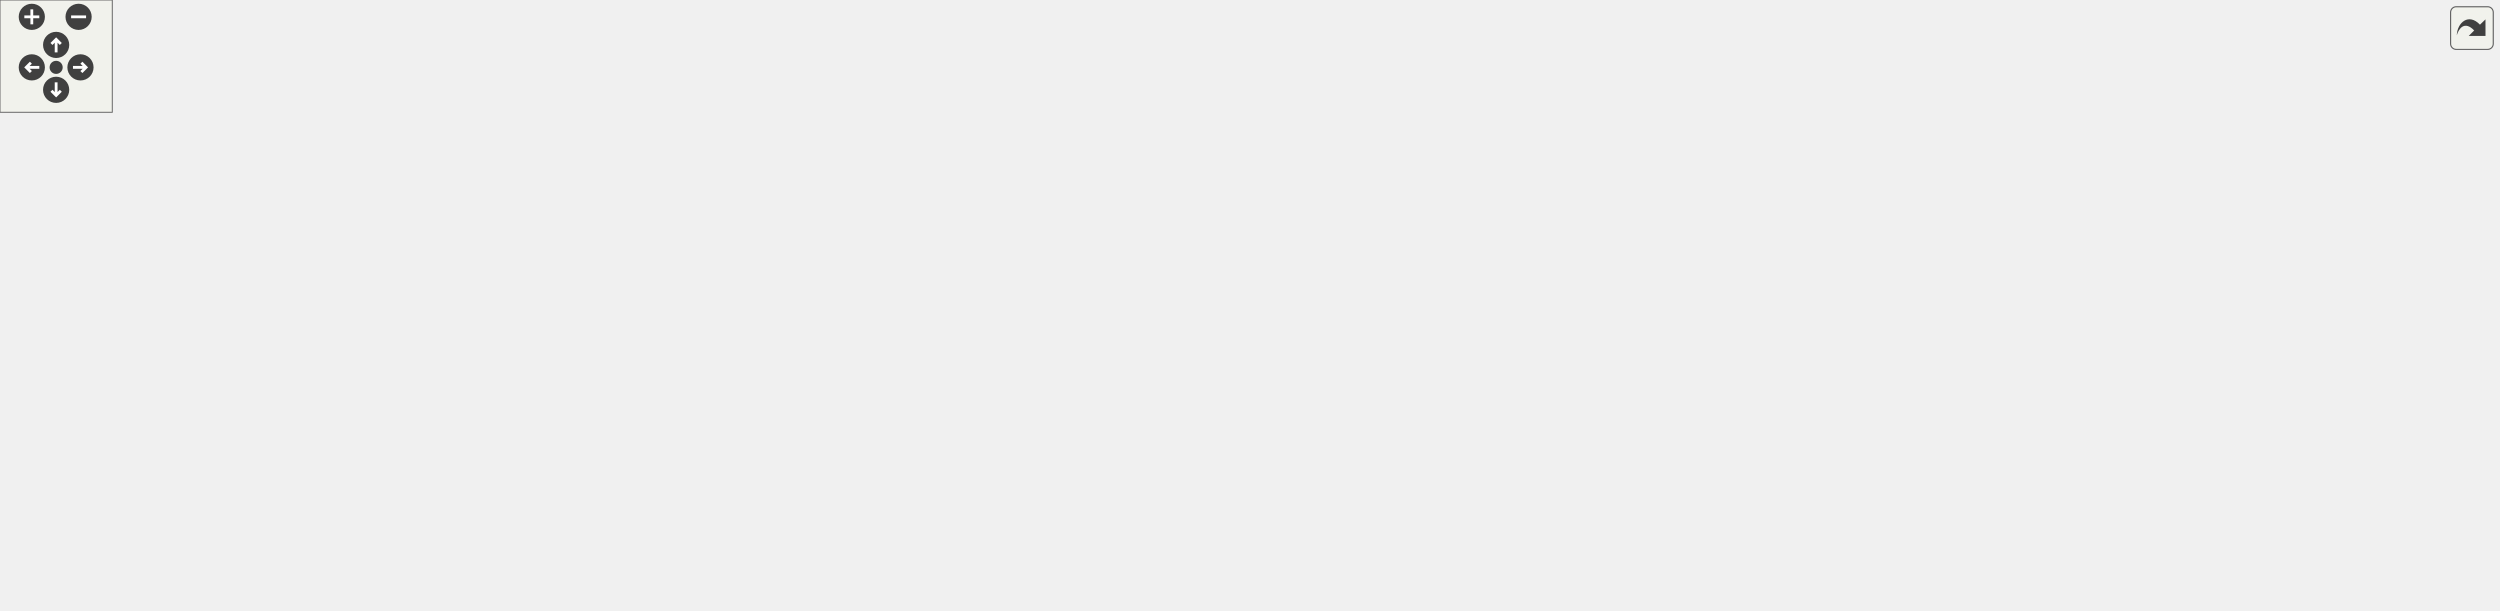
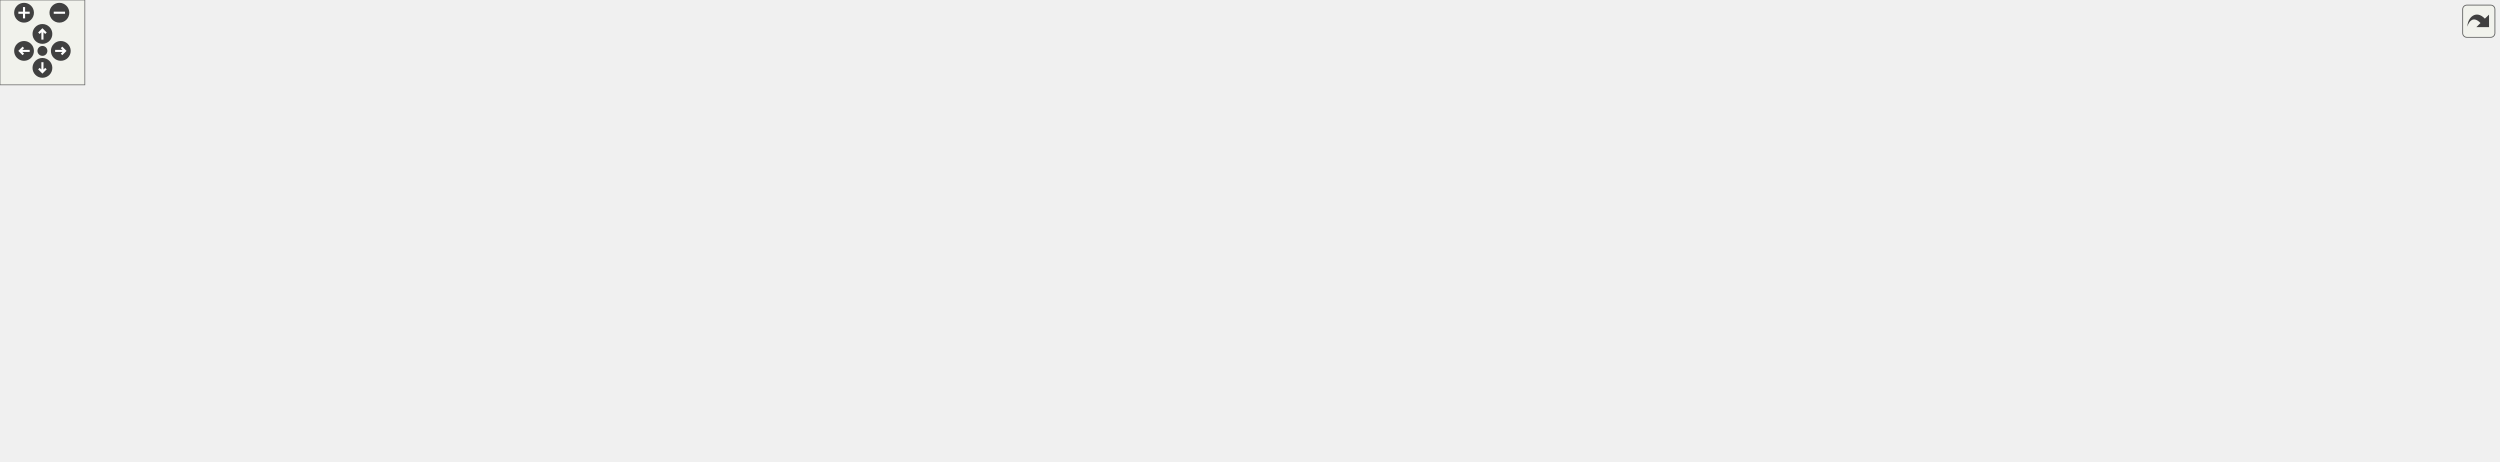
<svg xmlns="http://www.w3.org/2000/svg" xmlns:xlink="http://www.w3.org/1999/xlink" id="main" version="1.1" xml:space="preserve">
  <style type="text/css">
.edge:hover path { stroke: red; }
.edge:hover polygon { stroke: red; fill: red; }
</style>
  <defs>
    <circle id="rim" cx="0" cy="0" r="7" />
    <circle id="rim2" cx="0" cy="0" r="3.5" />
    <g id="zoomPlus">
      <use xlink:href="#rim" fill="#404040">
        <set attributeName="fill" to="#808080" begin="zoomplus.mouseover" end="zoomplus.mouseout" />
      </use>
      <path d="M-4,0h8M0,-4v8" fill="none" stroke="white" stroke-width="1.5" pointer-events="none" />
    </g>
    <g id="zoomMin">
      <use xlink:href="#rim" fill="#404040">
        <set attributeName="fill" to="#808080" begin="zoomminus.mouseover" end="zoomminus.mouseout" />
      </use>
      <path d="M-4,0h8" fill="none" stroke="white" stroke-width="1.5" pointer-events="none" />
    </g>
    <g id="dirArrow">
      <path fill="none" stroke="white" stroke-width="1.5" d="M0,-3.0v7 M-2.5,-0.5L0,-3.0L2.5,-0.5" />
    </g>
    <g id="resetDef">
      <use xlink:href="#rim2" fill="#404040">
        <set attributeName="fill" to="#808080" begin="reset.mouseover" end="reset.mouseout" />
      </use>
    </g>
  </defs>
  <svg id="graph" class="graph">
    <g id="viewport">
      <g id="node1" class="node">
        <g id="a_node1">
          <a xlink:title=" ">
-             <polygon fill="#bfbfbf" stroke="black" points="736.5,-235.5 736.5,-265.5 853.5,-265.5 853.5,-235.5 736.5,-235.5" />
-             <text text-anchor="start" x="744.5" y="-253.5" font-family="Helvetica,sans-Serif" font-size="10.00">src/gui/screen_game</text>
-             <text text-anchor="middle" x="795" y="-242.5" font-family="Helvetica,sans-Serif" font-size="10.00">/screen_game.cpp</text>
+             <polygon fill="#bfbfbf" stroke="black" points="788.5,-235.5 788.5,-265.5 905.5,-265.5 905.5,-235.5 788.5,-235.5" />
+             <text text-anchor="start" x="796.5" y="-253.5" font-family="Helvetica,sans-Serif" font-size="10.00">src/gui/screen_game</text>
+             <text text-anchor="middle" x="847" y="-242.5" font-family="Helvetica,sans-Serif" font-size="10.00">/screen_game.cpp</text>
          </a>
        </g>
      </g>
      <g id="node2" class="node">
        <g id="a_node2">
          <a xlink:href="screen__game_8h.html" target="_top" xlink:title=" ">
-             <polygon fill="none" stroke="black" points="633.5,-179.5 633.5,-198.5 724.5,-198.5 724.5,-179.5 633.5,-179.5" />
-             <text text-anchor="middle" x="679" y="-186.5" font-family="Helvetica,sans-Serif" font-size="10.00">screen_game.h</text>
+             <polygon fill="none" stroke="black" points="685.5,-179.5 685.5,-198.5 776.5,-198.5 776.5,-179.5 685.5,-179.5" />
+             <text text-anchor="middle" x="731" y="-186.5" font-family="Helvetica,sans-Serif" font-size="10.00">screen_game.h</text>
          </a>
        </g>
      </g>
      <g id="edge1" class="edge">
-         <path fill="none" stroke="midnightblue" d="M767.51,-235.4C748.57,-225.68 723.56,-212.86 704.96,-203.31" />
-         <polygon fill="midnightblue" stroke="midnightblue" points="706.37,-200.11 695.88,-198.66 703.18,-206.34 706.37,-200.11" />
-       </g>
-       <g id="node25" class="node">
-         <g id="a_node25">
-           <a xlink:title=" ">
-             <polygon fill="none" stroke="#bfbfbf" points="742.5,-179.5 742.5,-198.5 847.5,-198.5 847.5,-179.5 742.5,-179.5" />
-             <text text-anchor="middle" x="795" y="-186.5" font-family="Helvetica,sans-Serif" font-size="10.00">ui_screen_game.h</text>
-           </a>
-         </g>
-       </g>
-       <g id="edge28" class="edge">
-         <path fill="none" stroke="midnightblue" d="M795,-235.4C795,-227.47 795,-217.46 795,-208.86" />
-         <polygon fill="midnightblue" stroke="midnightblue" points="798.5,-208.66 795,-198.66 791.5,-208.66 798.5,-208.66" />
-       </g>
-       <g id="node26" class="node">
-         <g id="a_node26">
-           <a xlink:title=" ">
-             <polygon fill="none" stroke="#bfbfbf" points="866,-179.5 866,-198.5 926,-198.5 926,-179.5 866,-179.5" />
-             <text text-anchor="middle" x="896" y="-186.5" font-family="Helvetica,sans-Serif" font-size="10.00">iostream</text>
-           </a>
-         </g>
-       </g>
-       <g id="edge29" class="edge">
-         <path fill="none" stroke="midnightblue" d="M818.94,-235.4C835.13,-225.86 856.41,-213.32 872.5,-203.84" />
-         <polygon fill="midnightblue" stroke="midnightblue" points="874.46,-206.75 881.3,-198.66 870.91,-200.72 874.46,-206.75" />
+         <path fill="none" stroke="midnightblue" d="M819.51,-235.4C800.57,-225.68 775.56,-212.86 756.96,-203.31" />
+         <polygon fill="midnightblue" stroke="midnightblue" points="758.37,-200.11 747.88,-198.66 755.18,-206.34 758.37,-200.11" />
+       </g>
+       <g id="node28" class="node">
+         <g id="a_node28">
+           <a xlink:title=" ">
+             <polygon fill="none" stroke="#bfbfbf" points="794.5,-179.5 794.5,-198.5 899.5,-198.5 899.5,-179.5 794.5,-179.5" />
+             <text text-anchor="middle" x="847" y="-186.5" font-family="Helvetica,sans-Serif" font-size="10.00">ui_screen_game.h</text>
+           </a>
+         </g>
+       </g>
+       <g id="edge33" class="edge">
+         <path fill="none" stroke="midnightblue" d="M847,-235.4C847,-227.47 847,-217.46 847,-208.86" />
+         <polygon fill="midnightblue" stroke="midnightblue" points="850.5,-208.66 847,-198.66 843.5,-208.66 850.5,-208.66" />
+       </g>
+       <g id="node29" class="node">
+         <g id="a_node29">
+           <a xlink:title=" ">
+             <polygon fill="none" stroke="#bfbfbf" points="918,-179.5 918,-198.5 978,-198.5 978,-179.5 918,-179.5" />
+             <text text-anchor="middle" x="948" y="-186.5" font-family="Helvetica,sans-Serif" font-size="10.00">iostream</text>
+           </a>
+         </g>
+       </g>
+       <g id="edge34" class="edge">
+         <path fill="none" stroke="midnightblue" d="M870.94,-235.4C887.13,-225.86 908.41,-213.32 924.5,-203.84" />
+         <polygon fill="midnightblue" stroke="midnightblue" points="926.46,-206.75 933.3,-198.66 922.91,-200.72 926.46,-206.75" />
      </g>
      <g id="node3" class="node">
        <g id="a_node3">
          <a xlink:title=" ">
            <polygon fill="none" stroke="#bfbfbf" points="0,-118 0,-137 134,-137 134,-118 0,-118" />
            <text text-anchor="middle" x="67" y="-125" font-family="Helvetica,sans-Serif" font-size="10.00">QGraphicsColorizeEffect</text>
          </a>
        </g>
      </g>
      <g id="edge2" class="edge">
-         <path fill="none" stroke="midnightblue" d="M633.29,-185.78C540.53,-180.92 323.64,-167.75 143,-143 134.68,-141.86 125.89,-140.41 117.35,-138.87" />
-         <polygon fill="midnightblue" stroke="midnightblue" points="117.97,-135.43 107.5,-137.04 116.69,-142.31 117.97,-135.43" />
+         <path fill="none" stroke="midnightblue" d="M685.45,-186.26C586.41,-182.08 344.19,-169.81 143,-143 134.58,-141.88 125.68,-140.43 117.05,-138.87" />
+         <polygon fill="midnightblue" stroke="midnightblue" points="117.57,-135.41 107.09,-137.02 116.29,-142.29 117.57,-135.41" />
      </g>
      <g id="node4" class="node">
        <g id="a_node4">
          <a xlink:title=" ">
            <polygon fill="none" stroke="#bfbfbf" points="152,-118 152,-137 274,-137 274,-118 152,-118" />
            <text text-anchor="middle" x="213" y="-125" font-family="Helvetica,sans-Serif" font-size="10.00">QGraphicsEllipseItem</text>
          </a>
        </g>
      </g>
      <g id="edge3" class="edge">
-         <path fill="none" stroke="midnightblue" d="M633.38,-184.18C559.51,-177.68 409.23,-163.2 283,-143 275.84,-141.85 268.3,-140.48 260.93,-139.03" />
-         <polygon fill="midnightblue" stroke="midnightblue" points="261.52,-135.58 251.03,-137.03 260.14,-142.44 261.52,-135.58" />
+         <path fill="none" stroke="midnightblue" d="M685.33,-184.99C604.09,-179.29 429.23,-165.43 283,-143 275.75,-141.89 268.11,-140.52 260.65,-139.06" />
+         <polygon fill="midnightblue" stroke="midnightblue" points="261.15,-135.59 250.65,-137.05 259.76,-142.45 261.15,-135.59" />
      </g>
      <g id="node5" class="node">
        <g id="a_node5">
          <a xlink:title=" ">
            <polygon fill="none" stroke="#bfbfbf" points="292,-118 292,-137 432,-137 432,-118 292,-118" />
            <text text-anchor="middle" x="362" y="-125" font-family="Helvetica,sans-Serif" font-size="10.00">QGraphicsItemAnimation</text>
          </a>
        </g>
      </g>
      <g id="edge4" class="edge">
-         <path fill="none" stroke="midnightblue" d="M633.58,-179.48C576.5,-168.76 478.58,-150.38 417.23,-138.87" />
-         <polygon fill="midnightblue" stroke="midnightblue" points="417.81,-135.41 407.33,-137.01 416.52,-142.29 417.81,-135.41" />
+         <path fill="none" stroke="midnightblue" d="M685.06,-180.95C628.71,-172.26 530.26,-156.92 446,-143 437.81,-141.65 429.19,-140.19 420.7,-138.74" />
+         <polygon fill="midnightblue" stroke="midnightblue" points="421.29,-135.29 410.84,-137.05 420.1,-142.19 421.29,-135.29" />
      </g>
      <g id="node6" class="node">
        <g id="a_node6">
          <a xlink:title=" ">
-             <polygon fill="none" stroke="#bfbfbf" points="232,-56.5 232,-75.5 328,-75.5 328,-56.5 232,-56.5" />
-             <text text-anchor="middle" x="280" y="-63.5" font-family="Helvetica,sans-Serif" font-size="10.00">QGraphicsScene</text>
+             <polygon fill="none" stroke="#bfbfbf" points="407,-56.5 407,-75.5 503,-75.5 503,-56.5 407,-56.5" />
+             <text text-anchor="middle" x="455" y="-63.5" font-family="Helvetica,sans-Serif" font-size="10.00">QGraphicsScene</text>
          </a>
        </g>
      </g>
      <g id="edge5" class="edge">
-         <path fill="none" stroke="midnightblue" d="M633.34,-183.78C591.46,-178.54 528.61,-167.13 479,-143 459.4,-133.46 460.35,-122.03 441,-112 408.8,-95.3 369.67,-84.18 338.05,-77.17" />
-         <polygon fill="midnightblue" stroke="midnightblue" points="338.58,-73.71 328.07,-75.04 337.11,-80.55 338.58,-73.71" />
+         <path fill="none" stroke="midnightblue" d="M685.24,-185.42C621.11,-180.89 509.01,-169.36 479,-143 462.63,-128.62 457.32,-103.16 455.65,-85.71" />
+         <polygon fill="midnightblue" stroke="midnightblue" points="459.14,-85.34 455.01,-75.59 452.15,-85.79 459.14,-85.34" />
      </g>
      <g id="node7" class="node">
        <g id="a_node7">
          <a xlink:title=" ">
-             <polygon fill="none" stroke="#bfbfbf" points="598.5,-56.5 598.5,-75.5 705.5,-75.5 705.5,-56.5 598.5,-56.5" />
-             <text text-anchor="middle" x="652" y="-63.5" font-family="Helvetica,sans-Serif" font-size="10.00">QGraphicsSvgItem</text>
+             <polygon fill="none" stroke="#bfbfbf" points="690.5,-56.5 690.5,-75.5 797.5,-75.5 797.5,-56.5 690.5,-56.5" />
+             <text text-anchor="middle" x="744" y="-63.5" font-family="Helvetica,sans-Serif" font-size="10.00">QGraphicsSvgItem</text>
          </a>
        </g>
      </g>
      <g id="edge6" class="edge">
-         <path fill="none" stroke="midnightblue" d="M672.75,-179.2C666.94,-170.48 658.66,-156.5 655,-143 649.88,-124.11 649.68,-101.62 650.42,-86.03" />
-         <polygon fill="midnightblue" stroke="midnightblue" points="653.94,-85.83 651.11,-75.62 646.96,-85.37 653.94,-85.83" />
+         <path fill="none" stroke="midnightblue" d="M766.49,-179.46C798.17,-171.03 841.05,-157.36 851,-143 858.85,-131.68 858.62,-123.48 851,-112 840.22,-95.78 822.34,-85.39 804.24,-78.75" />
+         <polygon fill="midnightblue" stroke="midnightblue" points="805.1,-75.34 794.51,-75.51 802.9,-81.99 805.1,-75.34" />
      </g>
      <g id="node8" class="node">
        <g id="a_node8">
          <a xlink:title=" ">
-             <polygon fill="none" stroke="#bfbfbf" points="838.5,-118 838.5,-137 891.5,-137 891.5,-118 838.5,-118" />
-             <text text-anchor="middle" x="865" y="-125" font-family="Helvetica,sans-Serif" font-size="10.00">QString</text>
+             <polygon fill="none" stroke="#bfbfbf" points="625.5,-118 625.5,-137 678.5,-137 678.5,-118 625.5,-118" />
+             <text text-anchor="middle" x="652" y="-125" font-family="Helvetica,sans-Serif" font-size="10.00">QString</text>
          </a>
        </g>
      </g>
      <g id="edge7" class="edge">
-         <path fill="none" stroke="midnightblue" d="M707.72,-179.45C737.05,-170.63 783.85,-156.32 824,-143 826.45,-142.19 828.97,-141.34 831.5,-140.47" />
-         <polygon fill="midnightblue" stroke="midnightblue" points="832.91,-143.68 841.21,-137.09 830.61,-137.07 832.91,-143.68" />
+         <path fill="none" stroke="midnightblue" d="M719.68,-179.48C707.13,-170.02 686.65,-154.6 671.5,-143.19" />
+         <polygon fill="midnightblue" stroke="midnightblue" points="673.39,-140.23 663.3,-137.01 669.18,-145.82 673.39,-140.23" />
      </g>
      <g id="node9" class="node">
        <g id="a_node9">
          <a xlink:title=" ">
-             <polygon fill="none" stroke="#bfbfbf" points="909.5,-118 909.5,-137 978.5,-137 978.5,-118 909.5,-118" />
-             <text text-anchor="middle" x="944" y="-125" font-family="Helvetica,sans-Serif" font-size="10.00">QTimeLine</text>
+             <polygon fill="none" stroke="#bfbfbf" points="696.5,-118 696.5,-137 765.5,-137 765.5,-118 696.5,-118" />
+             <text text-anchor="middle" x="731" y="-125" font-family="Helvetica,sans-Serif" font-size="10.00">QTimeLine</text>
          </a>
        </g>
      </g>
      <g id="edge8" class="edge">
-         <path fill="none" stroke="midnightblue" d="M724.65,-180.32C769.59,-172.39 840.02,-158.93 900,-143 903.19,-142.15 906.48,-141.21 909.77,-140.21" />
-         <polygon fill="midnightblue" stroke="midnightblue" points="911,-143.49 919.49,-137.14 908.9,-136.82 911,-143.49" />
+         <path fill="none" stroke="midnightblue" d="M731,-179.48C731,-171.08 731,-157.98 731,-147.16" />
+         <polygon fill="midnightblue" stroke="midnightblue" points="734.5,-147.01 731,-137.01 727.5,-147.01 734.5,-147.01" />
      </g>
      <g id="node10" class="node">
        <g id="a_node10">
          <a xlink:title=" ">
-             <polygon fill="none" stroke="#bfbfbf" points="996.5,-118 996.5,-137 1055.5,-137 1055.5,-118 996.5,-118" />
-             <text text-anchor="middle" x="1026" y="-125" font-family="Helvetica,sans-Serif" font-size="10.00">QWidget</text>
+             <polygon fill="none" stroke="#bfbfbf" points="783.5,-118 783.5,-137 842.5,-137 842.5,-118 783.5,-118" />
+             <text text-anchor="middle" x="813" y="-125" font-family="Helvetica,sans-Serif" font-size="10.00">QWidget</text>
          </a>
        </g>
      </g>
      <g id="edge9" class="edge">
-         <path fill="none" stroke="midnightblue" d="M724.65,-180.31C727.48,-179.86 730.28,-179.42 733,-179 845.69,-161.63 876.48,-171.03 987,-143 989.98,-142.24 993.06,-141.34 996.1,-140.35" />
-         <polygon fill="midnightblue" stroke="midnightblue" points="997.34,-143.63 1005.62,-137.02 995.02,-137.02 997.34,-143.63" />
+         <path fill="none" stroke="midnightblue" d="M742.75,-179.48C755.78,-170.02 777.04,-154.6 792.76,-143.19" />
+         <polygon fill="midnightblue" stroke="midnightblue" points="795.23,-145.71 801.27,-137.01 791.12,-140.05 795.23,-145.71" />
      </g>
      <g id="node11" class="node">
        <g id="a_node11">
          <a xlink:href="constants_8h.html" target="_top" xlink:title=" ">
-             <polygon fill="none" stroke="black" points="1002,-56.5 1002,-75.5 1092,-75.5 1092,-56.5 1002,-56.5" />
-             <text text-anchor="middle" x="1047" y="-63.5" font-family="Helvetica,sans-Serif" font-size="10.00">src/constants.h</text>
+             <polygon fill="none" stroke="black" points="816,-56.5 816,-75.5 906,-75.5 906,-56.5 816,-56.5" />
+             <text text-anchor="middle" x="861" y="-63.5" font-family="Helvetica,sans-Serif" font-size="10.00">src/constants.h</text>
          </a>
        </g>
      </g>
      <g id="edge10" class="edge">
-         <path fill="none" stroke="midnightblue" d="M706.02,-179.49C729.14,-171.64 762.88,-158.83 790,-143 809.12,-131.84 808.94,-121.38 829,-112 843.64,-105.15 932.27,-88.03 991.92,-76.99" />
-         <polygon fill="midnightblue" stroke="midnightblue" points="992.76,-80.4 1001.96,-75.14 991.49,-73.51 992.76,-80.4" />
+         <path fill="none" stroke="midnightblue" d="M774.58,-179.46C810.33,-171.47 856.8,-158.46 868,-143 879.98,-126.45 874.99,-102.26 869.12,-85.64" />
+         <polygon fill="midnightblue" stroke="midnightblue" points="872.23,-83.99 865.31,-75.97 865.72,-86.55 872.23,-83.99" />
      </g>
      <g id="node13" class="node">
        <g id="a_node13">
+           <a xlink:href="gui__point_8h.html" target="_top" xlink:title=" ">
+             <polygon fill="none" stroke="black" points="1288.5,-112.5 1288.5,-142.5 1403.5,-142.5 1403.5,-112.5 1288.5,-112.5" />
+             <text text-anchor="start" x="1296.5" y="-130.5" font-family="Helvetica,sans-Serif" font-size="10.00">src/gui/gui_point/gui</text>
+             <text text-anchor="middle" x="1346" y="-119.5" font-family="Helvetica,sans-Serif" font-size="10.00">_point.h</text>
+           </a>
+         </g>
+       </g>
+       <g id="edge12" class="edge">
+         <path fill="none" stroke="midnightblue" d="M776.63,-180.15C779.46,-179.74 782.27,-179.35 785,-179 962.18,-156.29 1172.14,-140.28 1277.89,-132.97" />
+         <polygon fill="midnightblue" stroke="midnightblue" points="1278.36,-136.44 1288.1,-132.27 1277.88,-129.46 1278.36,-136.44" />
+       </g>
+       <g id="node19" class="node">
+         <g id="a_node19">
          <a xlink:href="gui__scene_8h.html" target="_top" xlink:title=" ">
            <polygon fill="none" stroke="black" points="488.5,-112.5 488.5,-142.5 607.5,-142.5 607.5,-112.5 488.5,-112.5" />
            <text text-anchor="start" x="496.5" y="-130.5" font-family="Helvetica,sans-Serif" font-size="10.00">src/gui/gui_scene/gui</text>
            <text text-anchor="middle" x="548" y="-119.5" font-family="Helvetica,sans-Serif" font-size="10.00">_scene.h</text>
          </a>
        </g>
      </g>
-       <g id="edge12" class="edge">
-         <path fill="none" stroke="midnightblue" d="M660.23,-179.48C641.49,-170.96 612.11,-157.62 588.11,-146.72" />
-         <polygon fill="midnightblue" stroke="midnightblue" points="589.43,-143.47 578.87,-142.52 586.53,-149.85 589.43,-143.47" />
+       <g id="edge18" class="edge">
+         <path fill="none" stroke="midnightblue" d="M704.78,-179.48C677.8,-170.7 635,-156.79 600.94,-145.71" />
+         <polygon fill="midnightblue" stroke="midnightblue" points="601.72,-142.29 591.13,-142.52 599.56,-148.94 601.72,-142.29" />
+       </g>
+       <g id="node22" class="node">
+         <g id="a_node22">
+           <a xlink:href="gui__advantage__bar_8h.html" target="_top" xlink:title=" ">
+             <polygon fill="none" stroke="black" points="1556.5,-112.5 1556.5,-142.5 1677.5,-142.5 1677.5,-112.5 1556.5,-112.5" />
+             <text text-anchor="start" x="1564.5" y="-130.5" font-family="Helvetica,sans-Serif" font-size="10.00">src/gui/screen_game</text>
+             <text text-anchor="middle" x="1617" y="-119.5" font-family="Helvetica,sans-Serif" font-size="10.00">/gui_advantage_bar.h</text>
+           </a>
+         </g>
+       </g>
+       <g id="edge23" class="edge">
+         <path fill="none" stroke="midnightblue" d="M776.62,-180.04C779.45,-179.66 782.26,-179.31 785,-179 1062.84,-147.97 1134.01,-160.91 1413,-143 1457.33,-140.15 1507.05,-136.63 1546.31,-133.76" />
+         <polygon fill="midnightblue" stroke="midnightblue" points="1546.6,-137.25 1556.32,-133.03 1546.09,-130.27 1546.6,-137.25" />
+       </g>
+       <g id="node25" class="node">
+         <g id="a_node25">
+           <a xlink:href="gui__figure_8h.html" target="_top" xlink:title=" ">
+             <polygon fill="none" stroke="black" points="941.5,-112.5 941.5,-142.5 1058.5,-142.5 1058.5,-112.5 941.5,-112.5" />
+             <text text-anchor="start" x="949.5" y="-130.5" font-family="Helvetica,sans-Serif" font-size="10.00">src/gui/screen_game</text>
+             <text text-anchor="middle" x="1000" y="-119.5" font-family="Helvetica,sans-Serif" font-size="10.00">/gui_figure.h</text>
+           </a>
+         </g>
+       </g>
+       <g id="edge27" class="edge">
+         <path fill="none" stroke="midnightblue" d="M769.54,-179.48C811.69,-170.15 880.08,-155.02 931.44,-143.67" />
+         <polygon fill="midnightblue" stroke="midnightblue" points="932.46,-147.02 941.47,-141.45 930.95,-140.19 932.46,-147.02" />
+       </g>
+       <g id="node12" class="node">
+         <g id="a_node12">
+           <a xlink:title=" ">
+             <polygon fill="none" stroke="#bfbfbf" points="833.5,-0.5 833.5,-19.5 888.5,-19.5 888.5,-0.5 833.5,-0.5" />
+             <text text-anchor="middle" x="861" y="-7.5" font-family="Helvetica,sans-Serif" font-size="10.00">QVector</text>
+           </a>
+         </g>
+       </g>
+       <g id="edge11" class="edge">
+         <path fill="none" stroke="midnightblue" d="M861,-56.08C861,-49.01 861,-38.86 861,-29.99" />
+         <polygon fill="midnightblue" stroke="midnightblue" points="864.5,-29.75 861,-19.75 857.5,-29.75 864.5,-29.75" />
+       </g>
+       <g id="node14" class="node">
+         <g id="a_node14">
+           <a xlink:title=" ">
+             <polygon fill="none" stroke="#bfbfbf" points="1426,-56.5 1426,-75.5 1524,-75.5 1524,-56.5 1426,-56.5" />
+             <text text-anchor="middle" x="1475" y="-63.5" font-family="Helvetica,sans-Serif" font-size="10.00">QGraphicsObject</text>
+           </a>
+         </g>
+       </g>
+       <g id="edge13" class="edge">
+         <path fill="none" stroke="midnightblue" d="M1376.57,-112.4C1397.93,-102.55 1426.22,-89.5 1446.98,-79.92" />
+         <polygon fill="midnightblue" stroke="midnightblue" points="1448.61,-83.02 1456.23,-75.66 1445.68,-76.67 1448.61,-83.02" />
+       </g>
+       <g id="node15" class="node">
+         <g id="a_node15">
+           <a xlink:title=" ">
+             <polygon fill="none" stroke="#bfbfbf" points="1284,-56.5 1284,-75.5 1408,-75.5 1408,-56.5 1284,-56.5" />
+             <text text-anchor="middle" x="1346" y="-63.5" font-family="Helvetica,sans-Serif" font-size="10.00">QGraphicsSceneEvent</text>
+           </a>
+         </g>
+       </g>
+       <g id="edge14" class="edge">
+         <path fill="none" stroke="midnightblue" d="M1346,-112.4C1346,-104.47 1346,-94.46 1346,-85.86" />
+         <polygon fill="midnightblue" stroke="midnightblue" points="1349.5,-85.66 1346,-75.66 1342.5,-85.66 1349.5,-85.66" />
+       </g>
+       <g id="node16" class="node">
+         <g id="a_node16">
+           <a xlink:title=" ">
+             <polygon fill="none" stroke="#bfbfbf" points="1542,-56.5 1542,-75.5 1600,-75.5 1600,-56.5 1542,-56.5" />
+             <text text-anchor="middle" x="1571" y="-63.5" font-family="Helvetica,sans-Serif" font-size="10.00">QPainter</text>
+           </a>
+         </g>
+       </g>
+       <g id="edge15" class="edge">
+         <path fill="none" stroke="midnightblue" d="M1399.04,-112.47C1439.77,-101.7 1495.1,-87.07 1531.87,-77.35" />
+         <polygon fill="midnightblue" stroke="midnightblue" points="1532.95,-80.68 1541.73,-74.74 1531.16,-73.91 1532.95,-80.68" />
+       </g>
+       <g id="node17" class="node">
+         <g id="a_node17">
+           <a xlink:href="utils_8h.html" target="_top" xlink:title=" ">
+             <polygon fill="none" stroke="black" points="1202,-56.5 1202,-75.5 1266,-75.5 1266,-56.5 1202,-56.5" />
+             <text text-anchor="middle" x="1234" y="-63.5" font-family="Helvetica,sans-Serif" font-size="10.00">src/utils.h</text>
+           </a>
+         </g>
+       </g>
+       <g id="edge16" class="edge">
+         <path fill="none" stroke="midnightblue" d="M1319.46,-112.4C1301.34,-102.77 1277.46,-90.09 1259.56,-80.58" />
+         <polygon fill="midnightblue" stroke="midnightblue" points="1260.77,-77.26 1250.3,-75.66 1257.49,-83.44 1260.77,-77.26" />
      </g>
      <g id="node18" class="node">
        <g id="a_node18">
-           <a xlink:href="gui__advantage__bar_8h.html" target="_top" xlink:title=" ">
-             <polygon fill="none" stroke="black" points="1140.5,-112.5 1140.5,-142.5 1261.5,-142.5 1261.5,-112.5 1140.5,-112.5" />
-             <text text-anchor="start" x="1148.5" y="-130.5" font-family="Helvetica,sans-Serif" font-size="10.00">src/gui/screen_game</text>
-             <text text-anchor="middle" x="1201" y="-119.5" font-family="Helvetica,sans-Serif" font-size="10.00">/gui_advantage_bar.h</text>
-           </a>
-         </g>
-       </g>
-       <g id="edge18" class="edge">
-         <path fill="none" stroke="midnightblue" d="M724.64,-180.2C727.46,-179.78 730.27,-179.37 733,-179 752.36,-176.34 1004.17,-149.45 1130.18,-136.03" />
-         <polygon fill="midnightblue" stroke="midnightblue" points="1130.56,-139.51 1140.13,-134.97 1129.82,-132.55 1130.56,-139.51" />
-       </g>
-       <g id="node22" class="node">
-         <g id="a_node22">
-           <a xlink:href="gui__figure_8h.html" target="_top" xlink:title=" ">
-             <polygon fill="none" stroke="black" points="664.5,-112.5 664.5,-142.5 781.5,-142.5 781.5,-112.5 664.5,-112.5" />
-             <text text-anchor="start" x="672.5" y="-130.5" font-family="Helvetica,sans-Serif" font-size="10.00">src/gui/screen_game</text>
-             <text text-anchor="middle" x="723" y="-119.5" font-family="Helvetica,sans-Serif" font-size="10.00">/gui_figure.h</text>
-           </a>
-         </g>
+           <a xlink:title=" ">
+             <polygon fill="none" stroke="#bfbfbf" points="1211.5,-0.5 1211.5,-19.5 1256.5,-19.5 1256.5,-0.5 1211.5,-0.5" />
+             <text text-anchor="middle" x="1234" y="-7.5" font-family="Helvetica,sans-Serif" font-size="10.00">utility</text>
+           </a>
+         </g>
+       </g>
+       <g id="edge17" class="edge">
+         <path fill="none" stroke="midnightblue" d="M1234,-56.08C1234,-49.01 1234,-38.86 1234,-29.99" />
+         <polygon fill="midnightblue" stroke="midnightblue" points="1237.5,-29.75 1234,-19.75 1230.5,-29.75 1237.5,-29.75" />
+       </g>
+       <g id="edge19" class="edge">
+         <path fill="none" stroke="midnightblue" d="M525.96,-112.4C511.19,-102.95 491.82,-90.56 477.05,-81.11" />
+         <polygon fill="midnightblue" stroke="midnightblue" points="478.84,-78.1 468.53,-75.66 475.07,-84 478.84,-78.1" />
      </g>
      <g id="edge22" class="edge">
-         <path fill="none" stroke="midnightblue" d="M685.3,-179.48C690.87,-171.94 699.24,-160.63 706.68,-150.57" />
-         <polygon fill="midnightblue" stroke="midnightblue" points="709.5,-152.64 712.63,-142.52 703.87,-148.48 709.5,-152.64" />
-       </g>
-       <g id="node12" class="node">
-         <g id="a_node12">
-           <a xlink:title=" ">
-             <polygon fill="none" stroke="#bfbfbf" points="1019.5,-0.5 1019.5,-19.5 1074.5,-19.5 1074.5,-0.5 1019.5,-0.5" />
-             <text text-anchor="middle" x="1047" y="-7.5" font-family="Helvetica,sans-Serif" font-size="10.00">QVector</text>
-           </a>
-         </g>
-       </g>
-       <g id="edge11" class="edge">
-         <path fill="none" stroke="midnightblue" d="M1047,-56.08C1047,-49.01 1047,-38.86 1047,-29.99" />
-         <polygon fill="midnightblue" stroke="midnightblue" points="1050.5,-29.75 1047,-19.75 1043.5,-29.75 1050.5,-29.75" />
-       </g>
-       <g id="edge13" class="edge">
-         <path fill="none" stroke="midnightblue" d="M488.19,-113.22C440,-102.52 373.12,-87.67 328.29,-77.72" />
-         <polygon fill="midnightblue" stroke="midnightblue" points="329.03,-74.3 318.51,-75.55 327.52,-81.13 329.03,-74.3" />
-       </g>
-       <g id="node14" class="node">
-         <g id="a_node14">
-           <a xlink:title=" ">
-             <polygon fill="none" stroke="#bfbfbf" points="414,-56.5 414,-75.5 498,-75.5 498,-56.5 414,-56.5" />
-             <text text-anchor="middle" x="456" y="-63.5" font-family="Helvetica,sans-Serif" font-size="10.00">QMouseEvent</text>
-           </a>
-         </g>
-       </g>
-       <g id="edge14" class="edge">
-         <path fill="none" stroke="midnightblue" d="M526.2,-112.4C511.59,-102.95 492.43,-90.56 477.82,-81.11" />
-         <polygon fill="midnightblue" stroke="midnightblue" points="479.68,-78.15 469.39,-75.66 475.88,-84.03 479.68,-78.15" />
-       </g>
-       <g id="node15" class="node">
-         <g id="a_node15">
-           <a xlink:title=" ">
-             <polygon fill="none" stroke="#bfbfbf" points="346.5,-56.5 346.5,-75.5 395.5,-75.5 395.5,-56.5 346.5,-56.5" />
-             <text text-anchor="middle" x="371" y="-63.5" font-family="Helvetica,sans-Serif" font-size="10.00">QPoint</text>
-           </a>
-         </g>
-       </g>
-       <g id="edge15" class="edge">
-         <path fill="none" stroke="midnightblue" d="M506.05,-112.4C475.33,-102.07 434.13,-88.22 405.35,-78.55" />
-         <polygon fill="midnightblue" stroke="midnightblue" points="406.32,-75.18 395.73,-75.31 404.09,-81.82 406.32,-75.18" />
-       </g>
-       <g id="node16" class="node">
-         <g id="a_node16">
-           <a xlink:href="utils_8h.html" target="_top" xlink:title=" ">
-             <polygon fill="none" stroke="black" points="516,-56.5 516,-75.5 580,-75.5 580,-56.5 516,-56.5" />
-             <text text-anchor="middle" x="548" y="-63.5" font-family="Helvetica,sans-Serif" font-size="10.00">src/utils.h</text>
-           </a>
-         </g>
-       </g>
-       <g id="edge16" class="edge">
-         <path fill="none" stroke="midnightblue" d="M548,-112.4C548,-104.47 548,-94.46 548,-85.86" />
-         <polygon fill="midnightblue" stroke="midnightblue" points="551.5,-85.66 548,-75.66 544.5,-85.66 551.5,-85.66" />
-       </g>
-       <g id="node17" class="node">
-         <g id="a_node17">
-           <a xlink:title=" ">
-             <polygon fill="none" stroke="#bfbfbf" points="525.5,-0.5 525.5,-19.5 570.5,-19.5 570.5,-0.5 525.5,-0.5" />
-             <text text-anchor="middle" x="548" y="-7.5" font-family="Helvetica,sans-Serif" font-size="10.00">utility</text>
-           </a>
-         </g>
-       </g>
-       <g id="edge17" class="edge">
-         <path fill="none" stroke="midnightblue" d="M548,-56.08C548,-49.01 548,-38.86 548,-29.99" />
-         <polygon fill="midnightblue" stroke="midnightblue" points="551.5,-29.75 548,-19.75 544.5,-29.75 551.5,-29.75" />
-       </g>
-       <g id="node19" class="node">
-         <g id="a_node19">
-           <a xlink:title=" ">
-             <polygon fill="none" stroke="#bfbfbf" points="1110.5,-56.5 1110.5,-75.5 1199.5,-75.5 1199.5,-56.5 1110.5,-56.5" />
-             <text text-anchor="middle" x="1155" y="-63.5" font-family="Helvetica,sans-Serif" font-size="10.00">QGraphicsItem</text>
-           </a>
-         </g>
-       </g>
-       <g id="edge19" class="edge">
-         <path fill="none" stroke="midnightblue" d="M1190.1,-112.4C1183.41,-103.75 1174.82,-92.64 1167.82,-83.58" />
-         <polygon fill="midnightblue" stroke="midnightblue" points="1170.58,-81.43 1161.69,-75.66 1165.04,-85.71 1170.58,-81.43" />
+         <path fill="none" stroke="midnightblue" d="M607.62,-113.27C610.44,-112.8 613.25,-112.38 616,-112 867.33,-77.56 936.79,-110.78 1191.92,-75.92" />
+         <polygon fill="midnightblue" stroke="midnightblue" points="1192.43,-79.39 1201.86,-74.55 1191.47,-72.45 1192.43,-79.39" />
      </g>
      <g id="node20" class="node">
        <g id="a_node20">
          <a xlink:title=" ">
-             <polygon fill="none" stroke="#bfbfbf" points="1217,-56.5 1217,-75.5 1275,-75.5 1275,-56.5 1217,-56.5" />
-             <text text-anchor="middle" x="1246" y="-63.5" font-family="Helvetica,sans-Serif" font-size="10.00">QPainter</text>
+             <polygon fill="none" stroke="#bfbfbf" points="589,-56.5 589,-75.5 673,-75.5 673,-56.5 589,-56.5" />
+             <text text-anchor="middle" x="631" y="-63.5" font-family="Helvetica,sans-Serif" font-size="10.00">QMouseEvent</text>
          </a>
        </g>
      </g>
      <g id="edge20" class="edge">
-         <path fill="none" stroke="midnightblue" d="M1211.66,-112.4C1218.14,-103.84 1226.43,-92.87 1233.25,-83.86" />
-         <polygon fill="midnightblue" stroke="midnightblue" points="1236.21,-85.74 1239.45,-75.66 1230.63,-81.52 1236.21,-85.74" />
+         <path fill="none" stroke="midnightblue" d="M567.67,-112.4C580.6,-103.13 597.49,-91.03 610.57,-81.65" />
+         <polygon fill="midnightblue" stroke="midnightblue" points="612.83,-84.33 618.92,-75.66 608.76,-78.64 612.83,-84.33" />
      </g>
      <g id="node21" class="node">
        <g id="a_node21">
          <a xlink:title=" ">
-             <polygon fill="none" stroke="#bfbfbf" points="1293,-56.5 1293,-75.5 1335,-75.5 1335,-56.5 1293,-56.5" />
-             <text text-anchor="middle" x="1314" y="-63.5" font-family="Helvetica,sans-Serif" font-size="10.00">QPen</text>
+             <polygon fill="none" stroke="#bfbfbf" points="521.5,-56.5 521.5,-75.5 570.5,-75.5 570.5,-56.5 521.5,-56.5" />
+             <text text-anchor="middle" x="546" y="-63.5" font-family="Helvetica,sans-Serif" font-size="10.00">QPoint</text>
          </a>
        </g>
      </g>
      <g id="edge21" class="edge">
-         <path fill="none" stroke="midnightblue" d="M1227.78,-112.4C1246.06,-102.77 1270.15,-90.09 1288.21,-80.58" />
-         <polygon fill="midnightblue" stroke="midnightblue" points="1290.34,-83.41 1297.56,-75.66 1287.08,-77.22 1290.34,-83.41" />
-       </g>
-       <g id="edge24" class="edge">
-         <path fill="none" stroke="midnightblue" d="M706.17,-112.4C695.33,-103.31 681.22,-91.49 670.13,-82.19" />
-         <polygon fill="midnightblue" stroke="midnightblue" points="672.24,-79.4 662.33,-75.66 667.75,-84.76 672.24,-79.4" />
-       </g>
-       <g id="edge26" class="edge">
-         <path fill="none" stroke="midnightblue" d="M781.55,-114.77C786.44,-113.82 791.3,-112.89 796,-112 863.15,-99.31 940.58,-85.56 991.48,-76.65" />
-         <polygon fill="midnightblue" stroke="midnightblue" points="992.36,-80.05 1001.61,-74.88 991.16,-73.15 992.36,-80.05" />
-       </g>
-       <g id="edge27" class="edge">
-         <path fill="none" stroke="midnightblue" d="M681.53,-112.4C651.42,-102.16 611.15,-88.47 582.73,-78.81" />
-         <polygon fill="midnightblue" stroke="midnightblue" points="583.8,-75.48 573.21,-75.57 581.55,-82.1 583.8,-75.48" />
+         <path fill="none" stroke="midnightblue" d="M547.53,-112.4C547.26,-104.47 546.92,-94.46 546.63,-85.86" />
+         <polygon fill="midnightblue" stroke="midnightblue" points="550.13,-85.53 546.29,-75.66 543.13,-85.77 550.13,-85.53" />
+       </g>
+       <g id="edge25" class="edge">
+         <path fill="none" stroke="midnightblue" d="M1606.1,-112.4C1599.41,-103.75 1590.82,-92.64 1583.82,-83.58" />
+         <polygon fill="midnightblue" stroke="midnightblue" points="1586.58,-81.43 1577.69,-75.66 1581.04,-85.71 1586.58,-81.43" />
      </g>
      <g id="node23" class="node">
        <g id="a_node23">
          <a xlink:title=" ">
-             <polygon fill="none" stroke="#bfbfbf" points="828,-56.5 828,-75.5 984,-75.5 984,-56.5 828,-56.5" />
-             <text text-anchor="middle" x="906" y="-63.5" font-family="Helvetica,sans-Serif" font-size="10.00">QGraphicsSceneMouseEvent</text>
-           </a>
-         </g>
-       </g>
-       <g id="edge23" class="edge">
-         <path fill="none" stroke="midnightblue" d="M766.37,-112.4C797.99,-102.12 840.33,-88.35 870.07,-78.68" />
-         <polygon fill="midnightblue" stroke="midnightblue" points="871.21,-81.99 879.64,-75.57 869.05,-75.33 871.21,-81.99" />
+             <polygon fill="none" stroke="#bfbfbf" points="1618.5,-56.5 1618.5,-75.5 1707.5,-75.5 1707.5,-56.5 1618.5,-56.5" />
+             <text text-anchor="middle" x="1663" y="-63.5" font-family="Helvetica,sans-Serif" font-size="10.00">QGraphicsItem</text>
+           </a>
+         </g>
+       </g>
+       <g id="edge24" class="edge">
+         <path fill="none" stroke="midnightblue" d="M1627.9,-112.4C1634.59,-103.75 1643.18,-92.64 1650.18,-83.58" />
+         <polygon fill="midnightblue" stroke="midnightblue" points="1652.96,-85.71 1656.31,-75.66 1647.42,-81.43 1652.96,-85.71" />
      </g>
      <g id="node24" class="node">
        <g id="a_node24">
          <a xlink:title=" ">
-             <polygon fill="none" stroke="#bfbfbf" points="724,-56.5 724,-75.5 810,-75.5 810,-56.5 724,-56.5" />
-             <text text-anchor="middle" x="767" y="-63.5" font-family="Helvetica,sans-Serif" font-size="10.00">QSvgRenderer</text>
-           </a>
-         </g>
-       </g>
-       <g id="edge25" class="edge">
-         <path fill="none" stroke="midnightblue" d="M733.43,-112.4C739.76,-103.84 747.87,-92.87 754.53,-83.86" />
-         <polygon fill="midnightblue" stroke="midnightblue" points="757.47,-85.78 760.6,-75.66 751.84,-81.62 757.47,-85.78" />
+             <polygon fill="none" stroke="#bfbfbf" points="1725,-56.5 1725,-75.5 1767,-75.5 1767,-56.5 1725,-56.5" />
+             <text text-anchor="middle" x="1746" y="-63.5" font-family="Helvetica,sans-Serif" font-size="10.00">QPen</text>
+           </a>
+         </g>
+       </g>
+       <g id="edge26" class="edge">
+         <path fill="none" stroke="midnightblue" d="M1647.57,-112.4C1668.93,-102.55 1697.22,-89.5 1717.98,-79.92" />
+         <polygon fill="midnightblue" stroke="midnightblue" points="1719.61,-83.02 1727.23,-75.66 1716.68,-76.67 1719.61,-83.02" />
+       </g>
+       <g id="edge29" class="edge">
+         <path fill="none" stroke="midnightblue" d="M941.27,-112.85C895.49,-102.21 832.79,-87.64 790.46,-77.8" />
+         <polygon fill="midnightblue" stroke="midnightblue" points="791.23,-74.38 780.7,-75.53 789.64,-81.2 791.23,-74.38" />
+       </g>
+       <g id="edge31" class="edge">
+         <path fill="none" stroke="midnightblue" d="M967.06,-112.4C943.84,-102.46 913.01,-89.26 890.58,-79.66" />
+         <polygon fill="midnightblue" stroke="midnightblue" points="891.8,-76.38 881.23,-75.66 889.04,-82.81 891.8,-76.38" />
+       </g>
+       <g id="edge32" class="edge">
+         <path fill="none" stroke="midnightblue" d="M1055.16,-112.47C1097.08,-101.81 1153.87,-87.37 1192.11,-77.65" />
+         <polygon fill="midnightblue" stroke="midnightblue" points="1193.07,-81.02 1201.9,-75.16 1191.34,-74.24 1193.07,-81.02" />
+       </g>
+       <g id="node26" class="node">
+         <g id="a_node26">
+           <a xlink:title=" ">
+             <polygon fill="none" stroke="#bfbfbf" points="924,-56.5 924,-75.5 1080,-75.5 1080,-56.5 924,-56.5" />
+             <text text-anchor="middle" x="1002" y="-63.5" font-family="Helvetica,sans-Serif" font-size="10.00">QGraphicsSceneMouseEvent</text>
+           </a>
+         </g>
+       </g>
+       <g id="edge28" class="edge">
+         <path fill="none" stroke="midnightblue" d="M1000.47,-112.4C1000.74,-104.47 1001.08,-94.46 1001.37,-85.86" />
+         <polygon fill="midnightblue" stroke="midnightblue" points="1004.87,-85.77 1001.71,-75.66 997.87,-85.53 1004.87,-85.77" />
+       </g>
+       <g id="node27" class="node">
+         <g id="a_node27">
+           <a xlink:title=" ">
+             <polygon fill="none" stroke="#bfbfbf" points="1098,-56.5 1098,-75.5 1184,-75.5 1184,-56.5 1098,-56.5" />
+             <text text-anchor="middle" x="1141" y="-63.5" font-family="Helvetica,sans-Serif" font-size="10.00">QSvgRenderer</text>
+           </a>
+         </g>
+       </g>
+       <g id="edge30" class="edge">
+         <path fill="none" stroke="midnightblue" d="M1033.42,-112.4C1056.97,-102.46 1088.24,-89.26 1110.99,-79.66" />
+         <polygon fill="midnightblue" stroke="midnightblue" points="1112.63,-82.77 1120.48,-75.66 1109.91,-76.32 1112.63,-82.77" />
      </g>
    </g>
  </svg>
  <g id="navigator" transform="translate(0 0)" fill="#404254">
    <rect fill="#f2f5e9" fill-opacity="0.5" stroke="#606060" stroke-width=".5" x="0" y="0" width="60" height="60" />
    <use id="zoomplus" xlink:href="#zoomPlus" x="17" y="9" />
    <use id="zoomminus" xlink:href="#zoomMin" x="42" y="9" />
    <use id="reset" xlink:href="#resetDef" x="30" y="36" />
    <g id="arrowUp" xlink:href="#dirArrow" transform="translate(30 24)">
      <use xlink:href="#rim" fill="#404040">
        <set attributeName="fill" to="#808080" begin="arrowUp.mouseover" end="arrowUp.mouseout" />
      </use>
      <path fill="none" stroke="white" stroke-width="1.5" d="M0,-3.0v7 M-2.5,-0.5L0,-3.0L2.5,-0.5" />
    </g>
    <g id="arrowRight" xlink:href="#dirArrow" transform="rotate(90) translate(36 -43)">
      <use xlink:href="#rim" fill="#404040">
        <set attributeName="fill" to="#808080" begin="arrowRight.mouseover" end="arrowRight.mouseout" />
      </use>
      <path fill="none" stroke="white" stroke-width="1.5" d="M0,-3.0v7 M-2.5,-0.5L0,-3.0L2.5,-0.5" />
    </g>
    <g id="arrowDown" xlink:href="#dirArrow" transform="rotate(180) translate(-30 -48)">
      <use xlink:href="#rim" fill="#404040">
        <set attributeName="fill" to="#808080" begin="arrowDown.mouseover" end="arrowDown.mouseout" />
      </use>
      <path fill="none" stroke="white" stroke-width="1.5" d="M0,-3.0v7 M-2.5,-0.5L0,-3.0L2.5,-0.5" />
    </g>
    <g id="arrowLeft" xlink:href="#dirArrow" transform="rotate(270) translate(-36 17)">
      <use xlink:href="#rim" fill="#404040">
        <set attributeName="fill" to="#808080" begin="arrowLeft.mouseover" end="arrowLeft.mouseout" />
      </use>
      <path fill="none" stroke="white" stroke-width="1.5" d="M0,-3.0v7 M-2.5,-0.5L0,-3.0L2.5,-0.5" />
    </g>
  </g>
  <svg viewBox="0 0 15 15" width="100%" height="30px" preserveAspectRatio="xMaxYMin meet">
    <g id="arrow_out" transform="scale(0.3 0.3)">
      <a xlink:href="screen__game_8cpp__incl_org.svg" target="_base">
        <rect id="button" ry="5" rx="5" y="6" x="6" height="38" width="38" fill="#f2f5e9" fill-opacity="0.5" stroke="#606060" stroke-width="1.0" />
        <path id="arrow" d="M 11.5,31.437 C 11.94,20.098 22.043,11.323 32.159,21.979 L 37.069,17.246 C 37.069,17.246 37.088,32 37.088,32 L 22.16,31.978 C 22.16,31.978 26.998,27.14 26.998,27.14 C 18.529,18.264 13.292,25.23 11.5,31.437 z" style="fill:#404040;" />
      </a>
    </g>
  </svg>
</svg>
